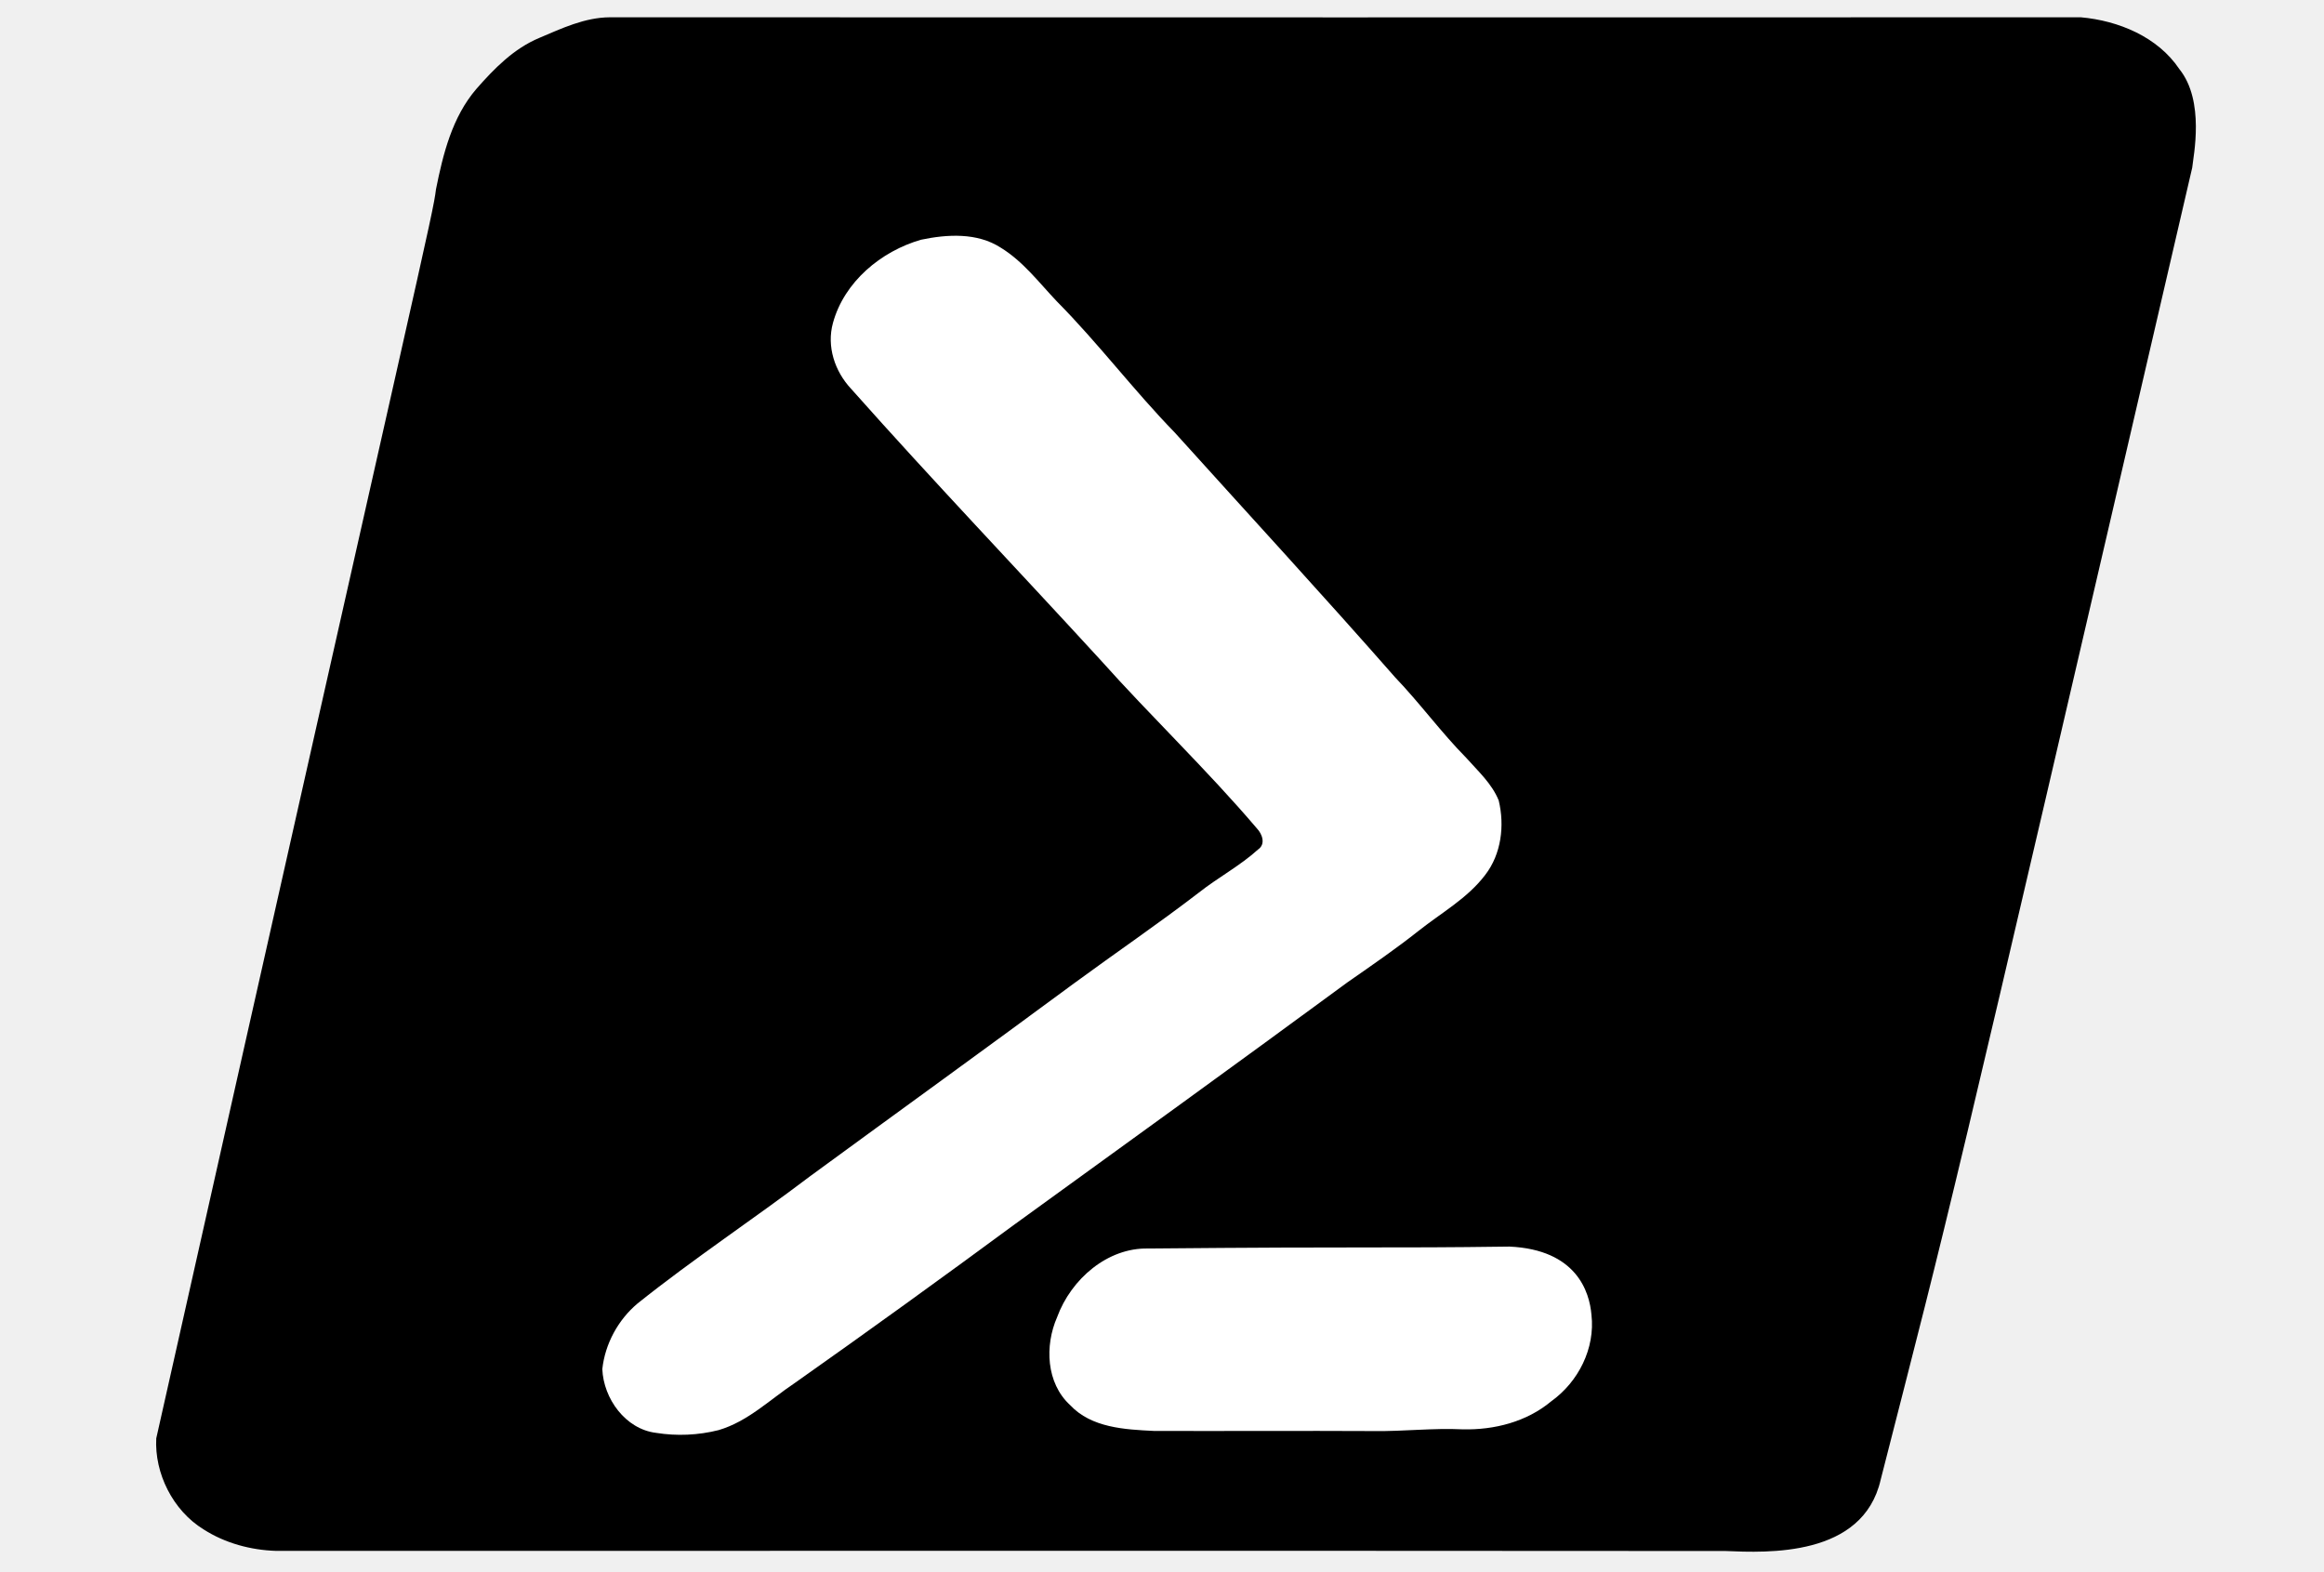
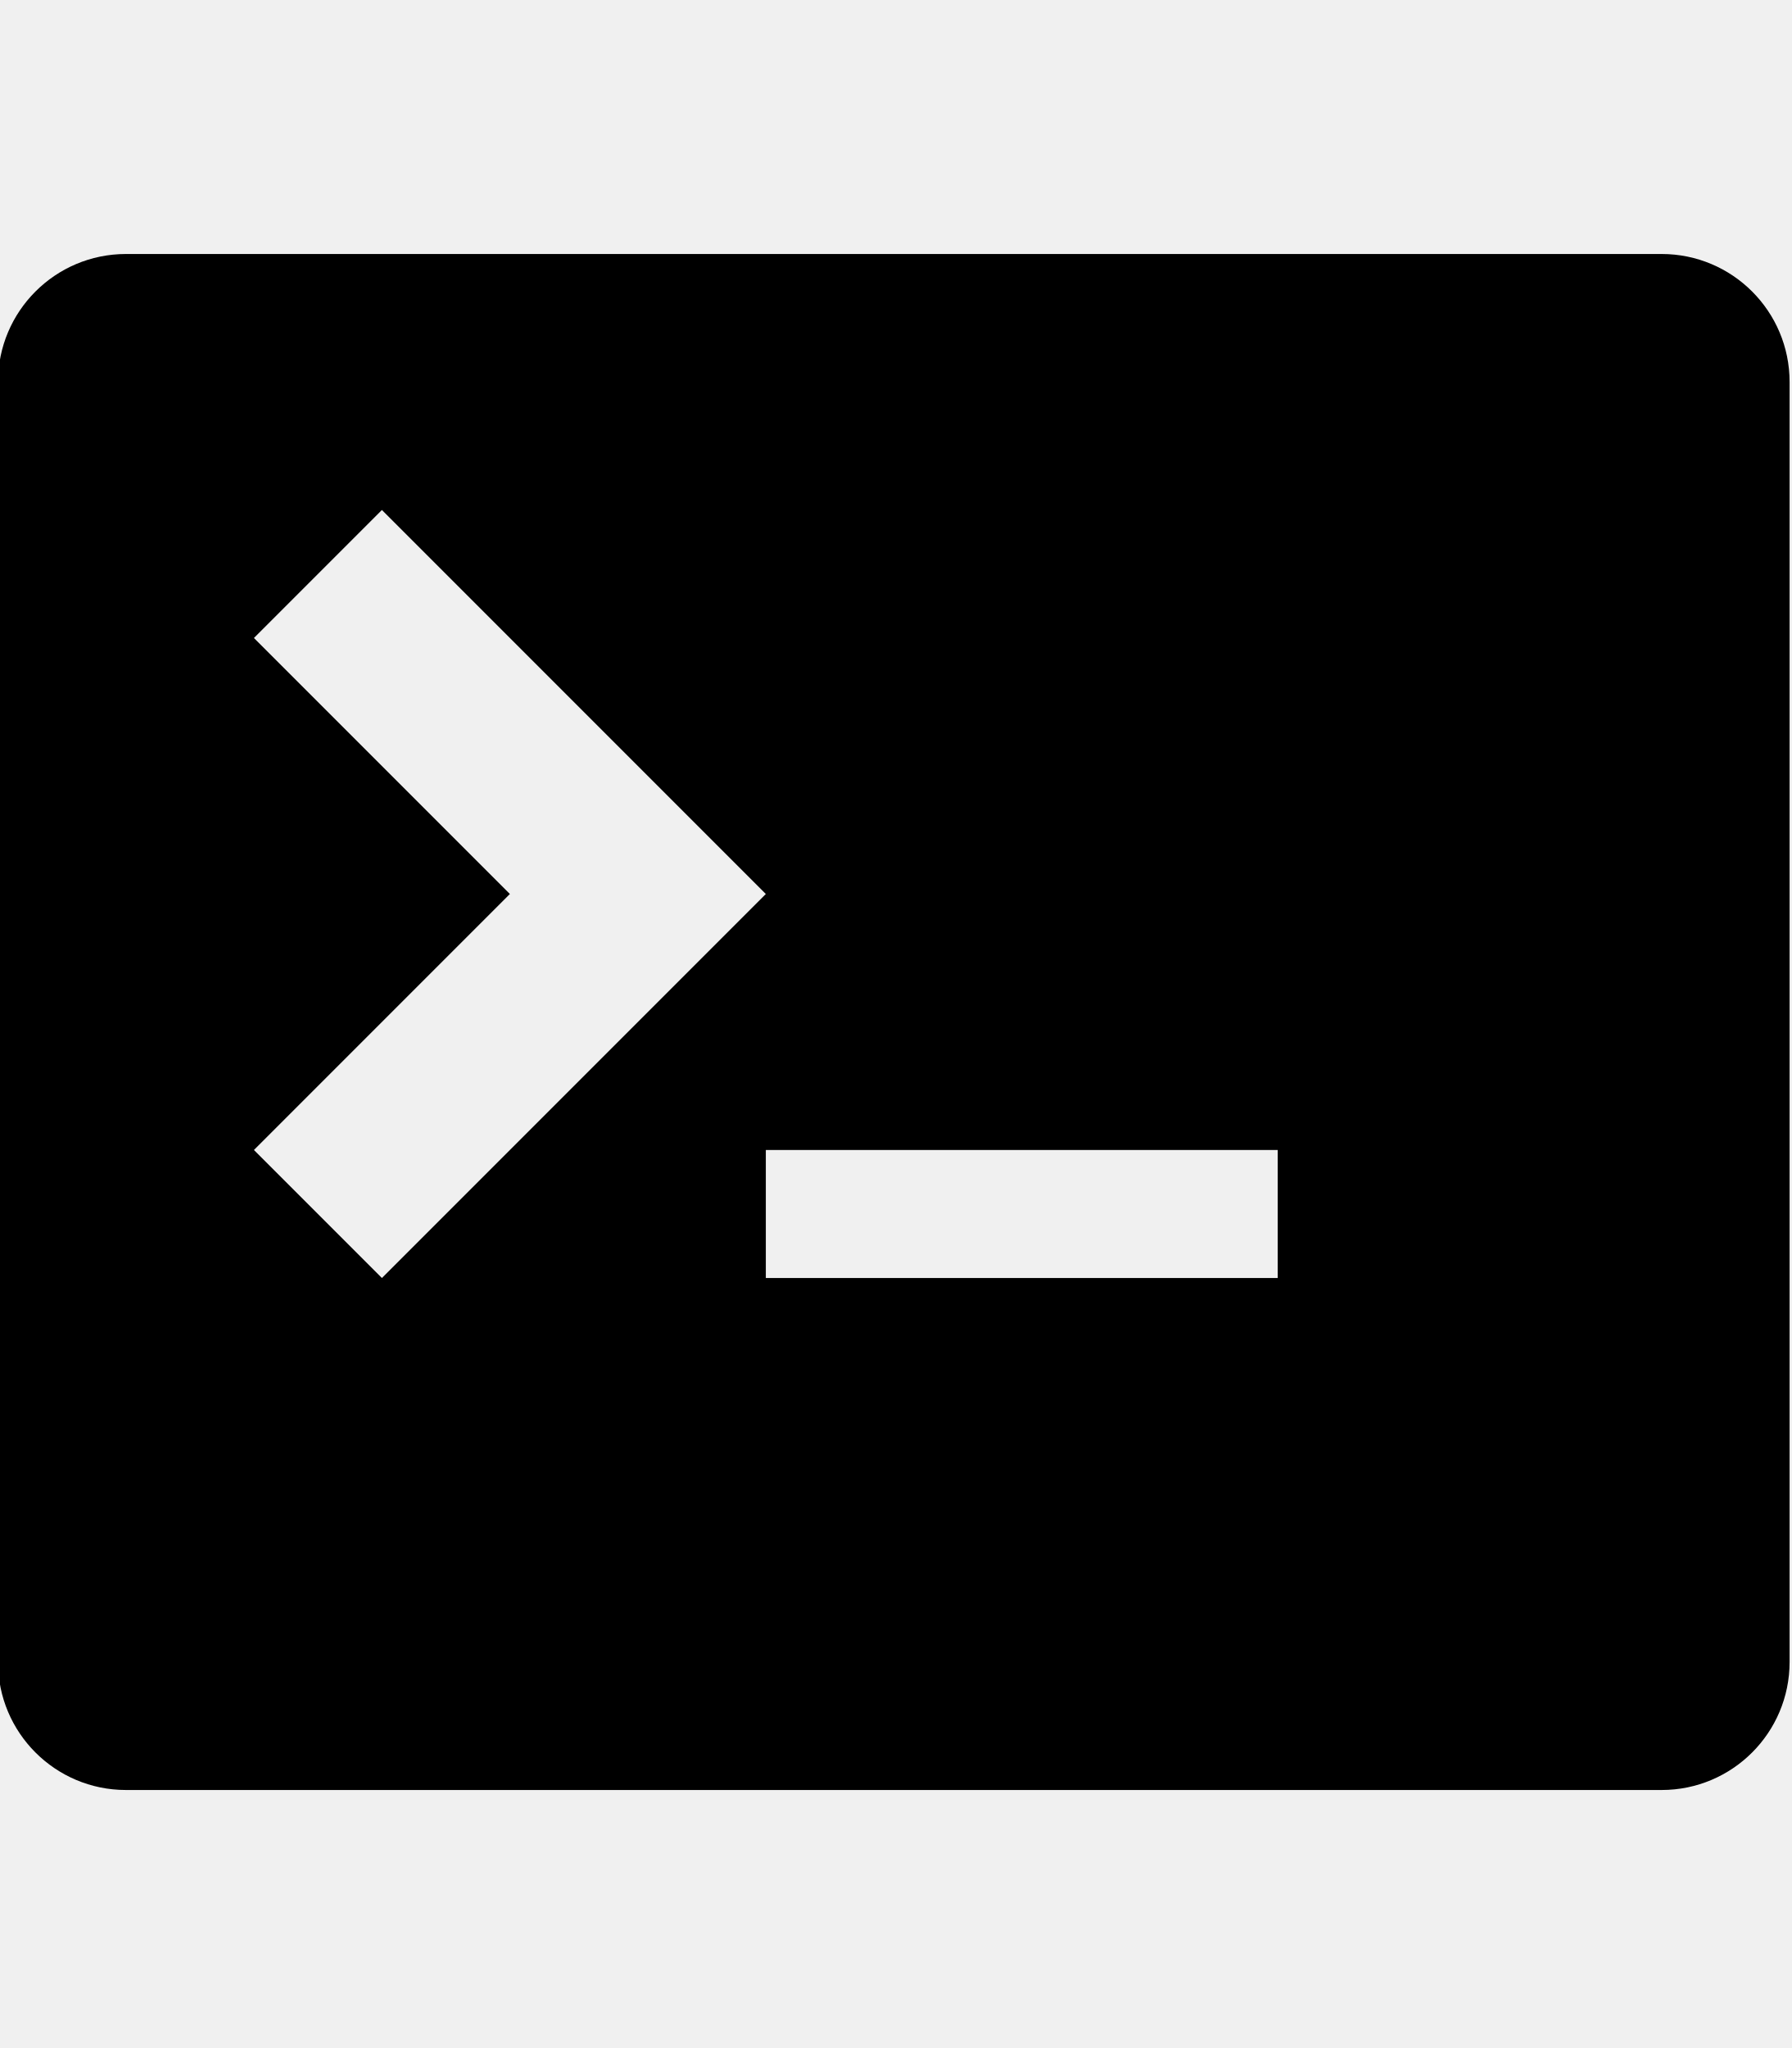
- <svg xmlns="http://www.w3.org/2000/svg" width="550" height="372">
-   <g>
-     <rect fill="none" id="canvas_background" height="402" width="582" y="-1" x="-1" />
-   </g>
-   <g>
-     <path id="svg_2" d="m127.629,8.972c5.31,-2.26 10.78,-4.84 16.66,-4.88c116.06,0.03 232.12,0.03 348.17,0c8.88,0.79 18.19,4.62 23.31,12.26c6.098,7.563 3.31,20.59 3.04,23.34c-60.906,262.509 -56.085,241.368 -73.73,310.5c-4.197,18.352 -26.88,17.27 -36.71,16.86c-114.34,-0.09 -228.69,-0.02 -343.04,-0.03c-5.98,-0.19 -12.05,-1.82 -17.11,-5.06c-7.37,-4.51 -11.675,-13.374 -11.24,-21.56c63.63,-283.21 65.44,-289.31 66.2,-295.6c1.68,-8.39 3.84,-17.11 9.56,-23.76c4.22,-4.82 8.87,-9.56 14.89,-12.07z" fill="#000000" />
-     <path id="svg_9" d="m217.966,56.734c6.21,-1.3 13.29,-1.72 18.86,1.87c5.29,3.23 9.05,8.26 13.27,12.7c9.81,9.9 18.21,21.08 27.93,31.07c17.39,19.28 34.99,38.37 52.11,57.88c5.89,6.14 10.9,13.05 16.88,19.11c2.79,3.14 6.07,6.1 7.67,10.07c1.43,5.94 0.62,12.67 -3.18,17.6c-4.18,5.54 -10.37,8.96 -15.73,13.21c-5.43,4.3 -11.14,8.23 -16.82,12.18c-26.15,19.22 -52.45,38.23 -78.74,57.26c-17.29,12.73 -34.69,25.32 -52.24,37.69c-5.83,3.9 -11.05,9.06 -17.92,11.07c-4.81,1.21 -9.88,1.44 -14.78,0.65c-7.26,-0.88 -12.45,-8.11 -12.73,-15.09c0.64,-5.97 3.75,-11.69 8.35,-15.54c13.23,-10.58 27.38,-19.91 40.87,-30.14c20.79,-15.22 41.68,-30.29 62.4,-45.6c9.82,-7.21 19.89,-14.06 29.55,-21.48c4.54,-3.59 9.73,-6.32 14.02,-10.21c1.87,-1.27 0.99,-3.67 -0.29,-5c-11.79,-13.86 -25.01,-26.42 -37.13,-39.99c-19.6,-21.38 -39.64,-42.36 -58.91,-64.05c-3.85,-4.12 -5.81,-10.01 -4.28,-15.56c2.66,-9.73 11.36,-16.97 20.84,-19.7z" fill="#ffffff" />
-     <path id="svg_10" d="m271.701,295.467c52.509,-0.484 55.506,-0.047 85.519,-0.457c15.923,0.714 18.961,10.777 19.411,16.117c0.93,7.95 -3.09,15.9 -9.52,20.5c-5.83,4.87 -13.5,6.81 -20.98,6.63c-7.01,-0.34 -14,0.51 -21,0.41c-17.35,-0.09 -34.69,0.02 -52.04,-0.03c-6.89,-0.34 -14.8,-0.73 -19.84,-6.12c-5.68,-5.22 -6.02,-14.07 -3.08,-20.79c3.34,-9.1 11.982,-16.475 21.53,-16.26z" fill="#ffffff" />
-   </g>
+ <svg xmlns="http://www.w3.org/2000/svg" height="1024" width="896">
+   <path d="M831 127H63c-35.35 0-64 28.65-64 64v640c0 35.35 28.65 64 64 64h768c35.35 0 64-28.65 64-64V191C895 155.65 866.35 127 831 127zM127 575l128-128L127 319l64-64 192 192L191 639 127 575zM639 639H383v-64h256V639z" />
</svg>
